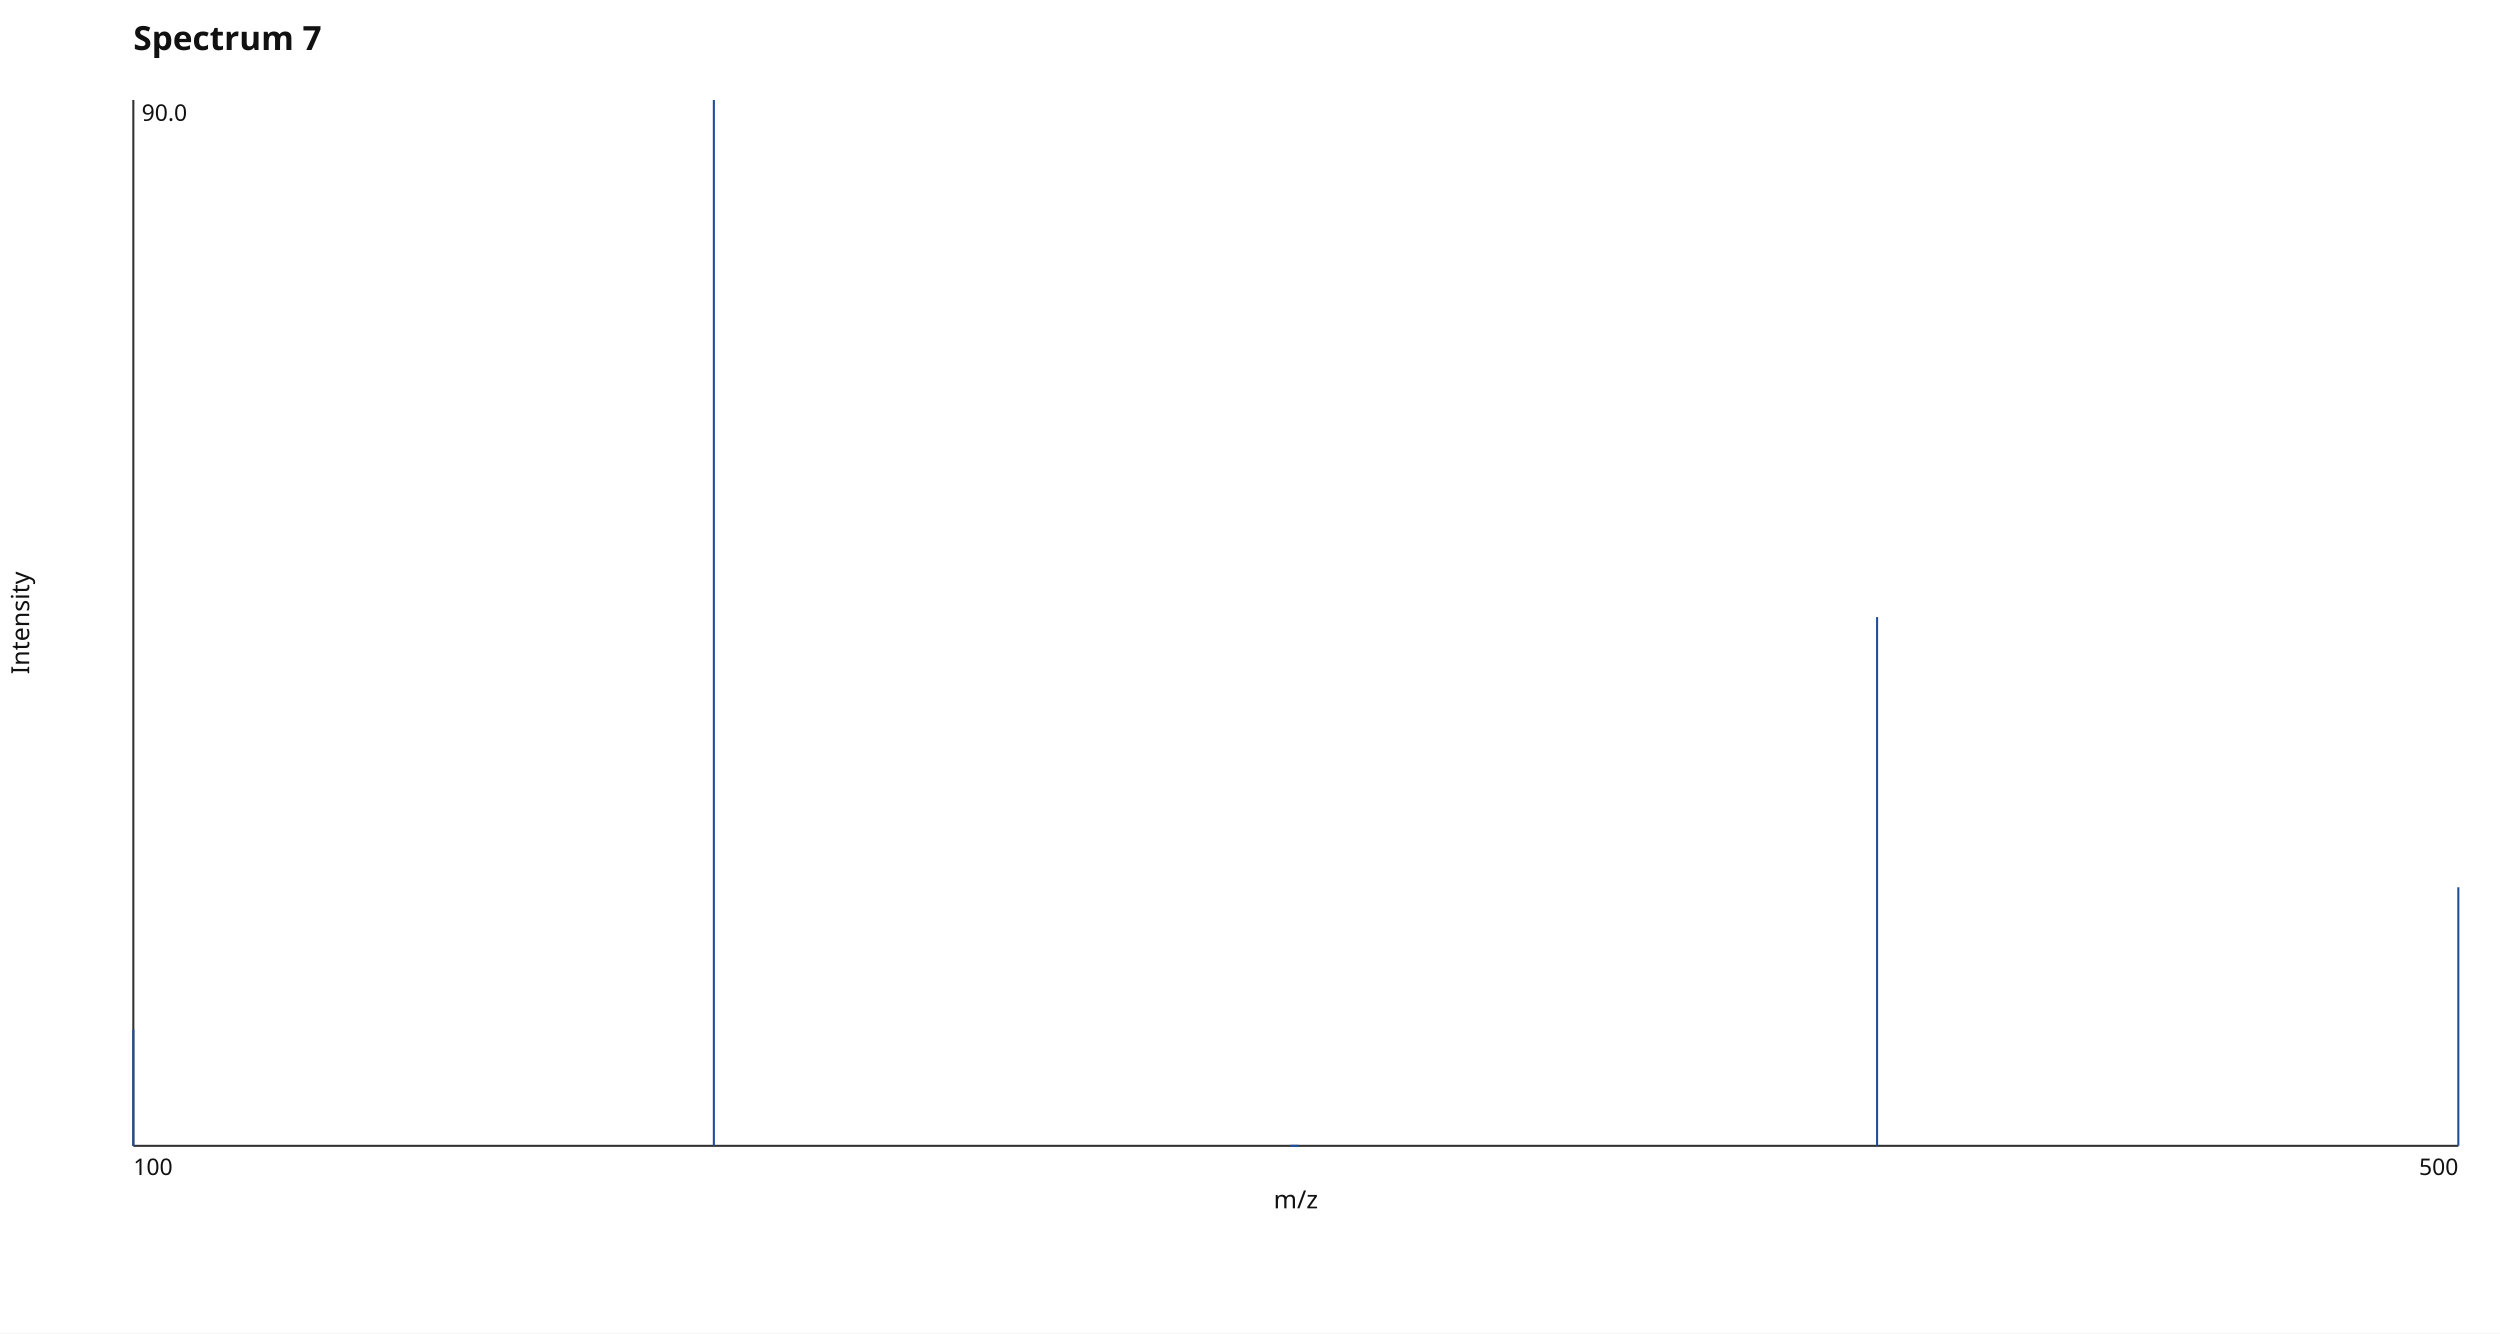
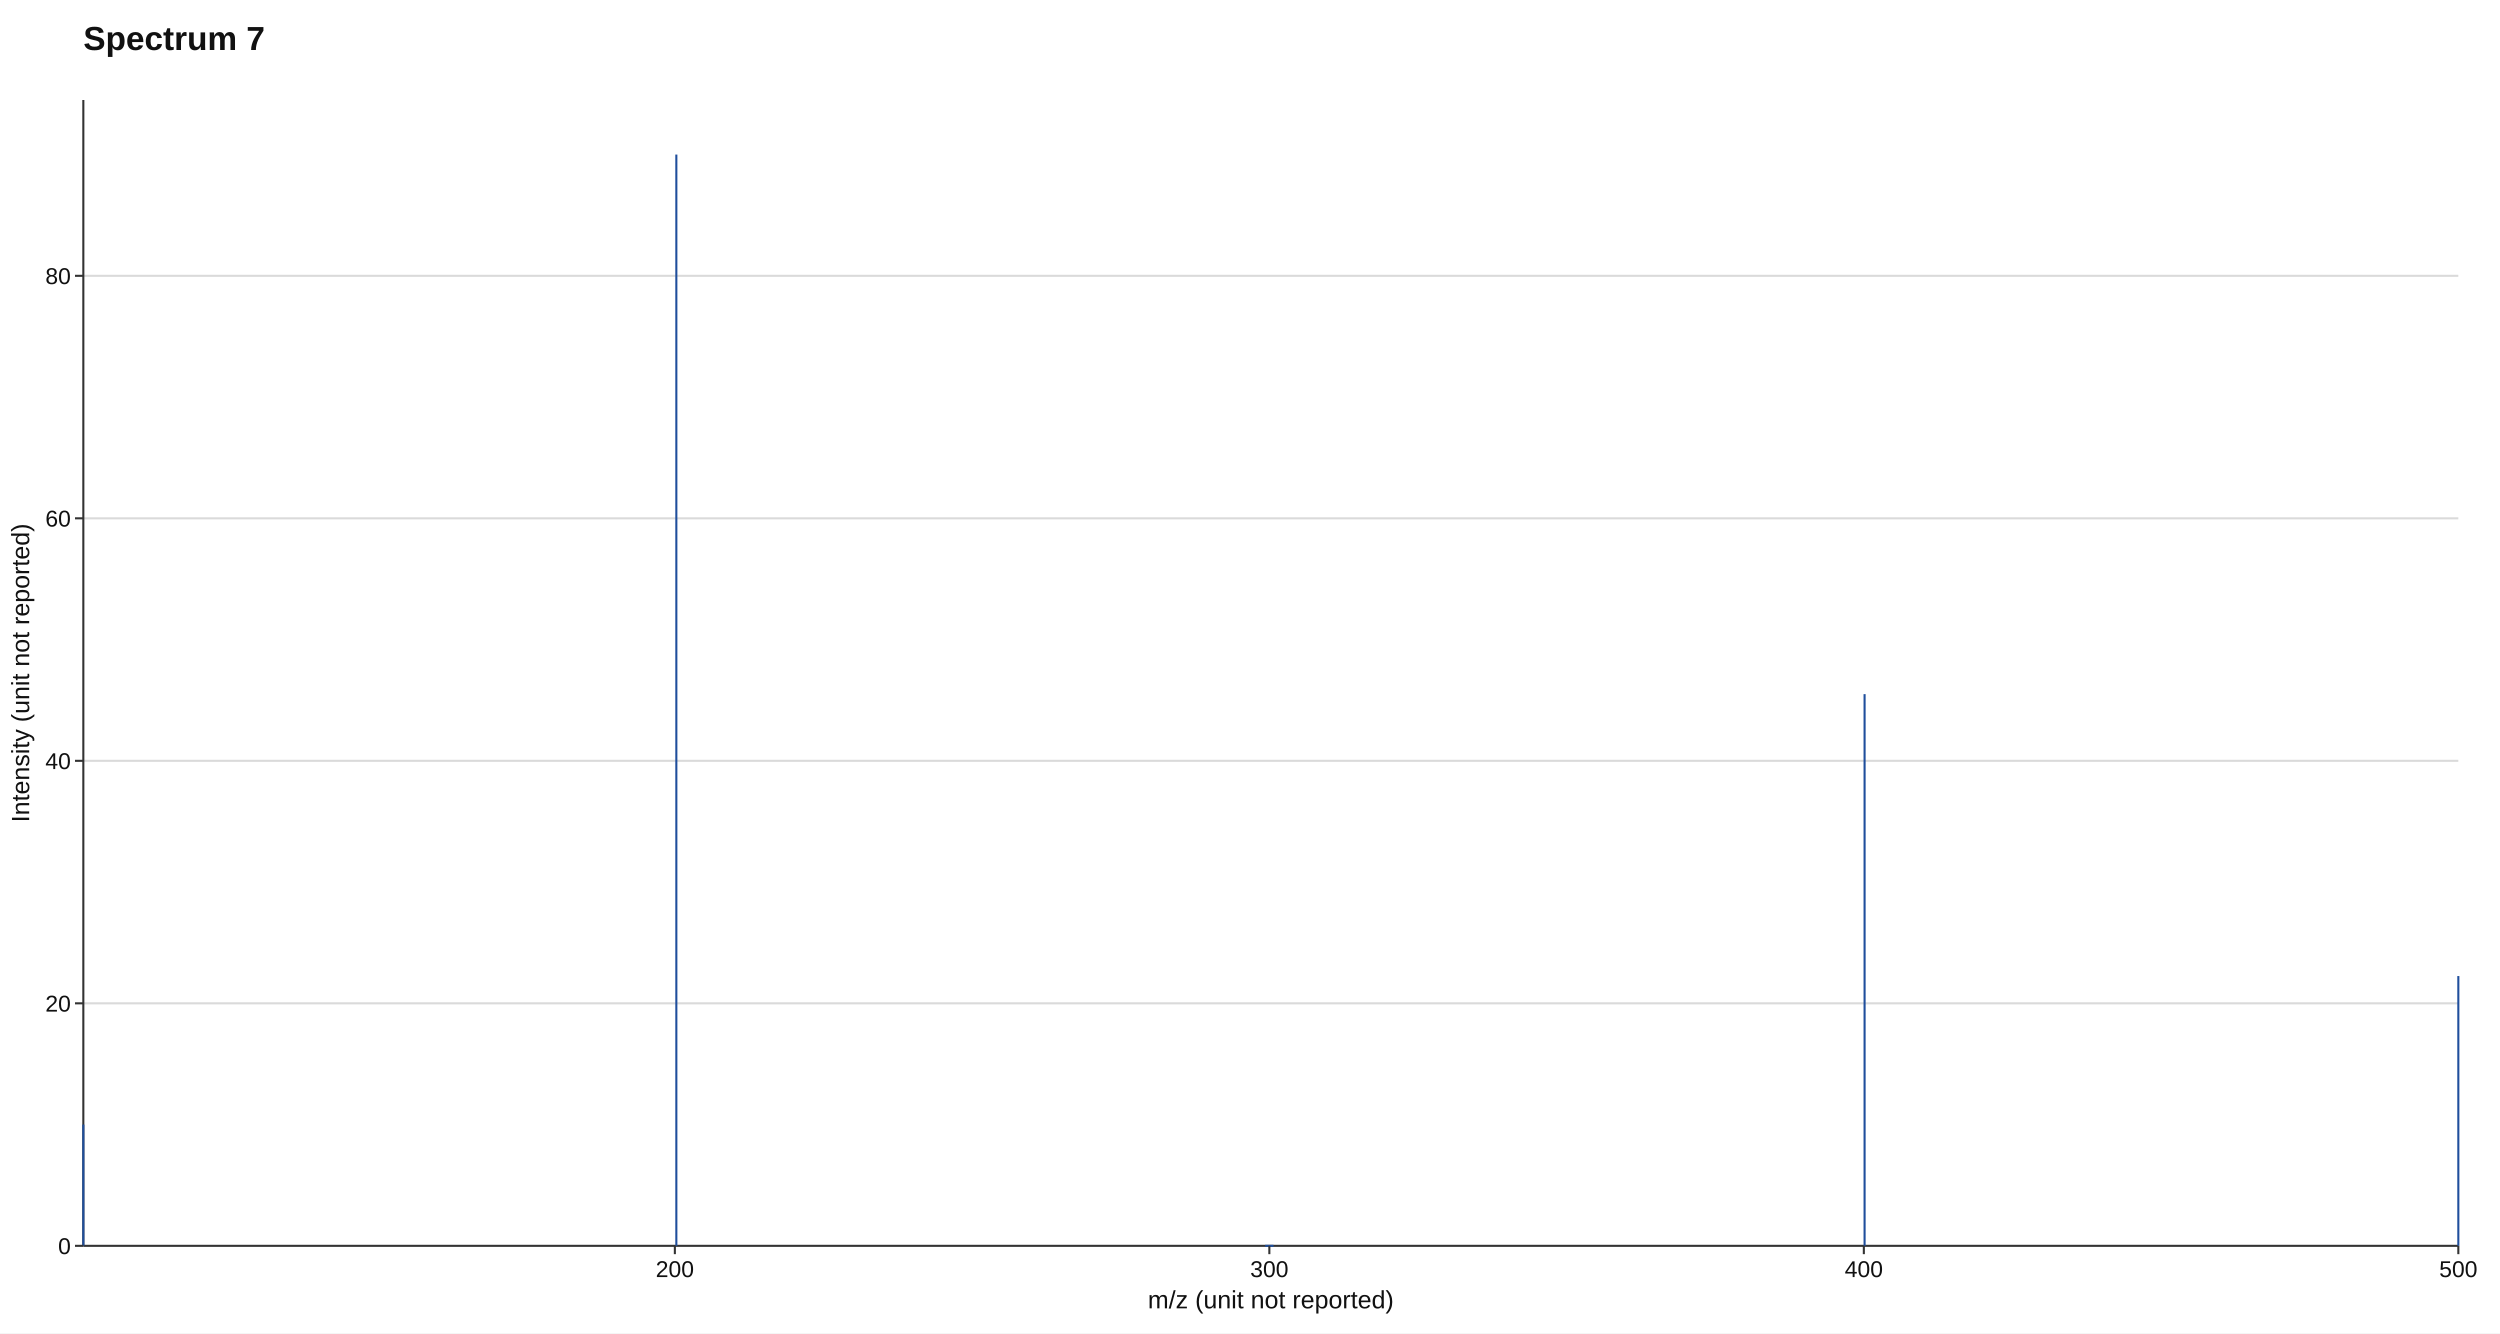
<svg xmlns="http://www.w3.org/2000/svg" width="1200.000" height="640.000" viewBox="0 0 1200.000 640.000" role="img">
  <rect x="0" y="0" width="1200.000" height="640.000" fill="#ffffff" />
-   <text x="64.000" y="24.000" fill="#111111" font-family="sans-serif" font-size="16.000" font-weight="600" xml:space="preserve" textLength="160.000" lengthAdjust="spacingAndGlyphs">Spectrum 7</text>
-   <line x1="64.000" y1="550.000" x2="1180.000" y2="550.000" stroke="#333333" stroke-width="1" />
-   <line x1="64.000" y1="48.000" x2="64.000" y2="550.000" stroke="#333333" stroke-width="1" />
-   <path d="M64.000 550.000V494.222M342.651 550.000V48.000M619.302 550.000L623.302 550.000M901.000 550.000V296.211M1180.000 550.000V425.894" fill="none" stroke="#1f4e9c" stroke-width="1" />
-   <text x="64.000" y="564.000" fill="#111111" font-family="sans-serif" font-size="11" textLength="33.000" lengthAdjust="spacingAndGlyphs">100</text>
-   <text x="1180.000" y="564.000" fill="#111111" font-family="sans-serif" font-size="11" text-anchor="end" textLength="33.000" lengthAdjust="spacingAndGlyphs">500</text>
-   <text x="622.000" y="580.000" fill="#111111" font-family="sans-serif" font-size="12.000" text-anchor="middle" xml:space="preserve" textLength="36.000" lengthAdjust="spacingAndGlyphs">m/z</text>
-   <text x="14.000" y="299.000" fill="#111111" font-family="sans-serif" font-size="12.000" text-anchor="middle" transform="rotate(-90 14.000 299.000)" xml:space="preserve" textLength="108.000" lengthAdjust="spacingAndGlyphs">Intensity</text>
-   <text x="68.000" y="58.000" fill="#111111" font-family="sans-serif" font-size="11" textLength="44.000" lengthAdjust="spacingAndGlyphs">90.0</text>
+   <text x="40.000" y="24.000" fill="#111111" font-family="Arial, 'Liberation Sans', Helvetica, sans-serif" font-size="16.000" font-weight="700" xml:space="preserve">Spectrum 7</text>
+   <line x1="40.000" y1="481.598" x2="1180.000" y2="481.598" stroke="#333333" stroke-width="1.000" stroke-opacity="0.18" />
+   <line x1="40.000" y1="365.196" x2="1180.000" y2="365.196" stroke="#333333" stroke-width="1.000" stroke-opacity="0.18" />
+   <line x1="40.000" y1="248.794" x2="1180.000" y2="248.794" stroke="#333333" stroke-width="1.000" stroke-opacity="0.18" />
+   <line x1="40.000" y1="132.392" x2="1180.000" y2="132.392" stroke="#333333" stroke-width="1.000" stroke-opacity="0.18" />
+   <line x1="40.000" y1="598.000" x2="1180.000" y2="598.000" stroke="#333333" stroke-width="1.000" />
+   <line x1="40.000" y1="48.000" x2="40.000" y2="598.000" stroke="#333333" stroke-width="1.000" />
+   <path d="M40.000 598.000V539.799M324.643 598.000V74.190M607.287 598.000L611.287 598.000M895.000 598.000V333.185M1180.000 598.000V468.503" fill="none" stroke="#1f4e9c" stroke-width="1.000" />
+   <line x1="36.000" y1="598.000" x2="40.000" y2="598.000" stroke="#333333" stroke-width="1.000" />
+   <text x="34.000" y="601.960" fill="#111111" font-family="Arial, 'Liberation Sans', Helvetica, sans-serif" font-size="11.000" text-anchor="end" xml:space="preserve">0</text>
+   <line x1="36.000" y1="481.598" x2="40.000" y2="481.598" stroke="#333333" stroke-width="1.000" />
+   <text x="34.000" y="485.558" fill="#111111" font-family="Arial, 'Liberation Sans', Helvetica, sans-serif" font-size="11.000" text-anchor="end" xml:space="preserve">20</text>
+   <line x1="36.000" y1="365.196" x2="40.000" y2="365.196" stroke="#333333" stroke-width="1.000" />
+   <text x="34.000" y="369.156" fill="#111111" font-family="Arial, 'Liberation Sans', Helvetica, sans-serif" font-size="11.000" text-anchor="end" xml:space="preserve">40</text>
+   <line x1="36.000" y1="248.794" x2="40.000" y2="248.794" stroke="#333333" stroke-width="1.000" />
+   <text x="34.000" y="252.754" fill="#111111" font-family="Arial, 'Liberation Sans', Helvetica, sans-serif" font-size="11.000" text-anchor="end" xml:space="preserve">60</text>
+   <line x1="36.000" y1="132.392" x2="40.000" y2="132.392" stroke="#333333" stroke-width="1.000" />
+   <text x="34.000" y="136.352" fill="#111111" font-family="Arial, 'Liberation Sans', Helvetica, sans-serif" font-size="11.000" text-anchor="end" xml:space="preserve">80</text>
+   <line x1="323.930" y1="598.000" x2="323.930" y2="602.000" stroke="#333333" stroke-width="1.000" />
+   <text x="323.930" y="613.000" fill="#111111" font-family="Arial, 'Liberation Sans', Helvetica, sans-serif" font-size="11.000" text-anchor="middle" xml:space="preserve">200</text>
+   <line x1="609.287" y1="598.000" x2="609.287" y2="602.000" stroke="#333333" stroke-width="1.000" />
+   <text x="609.287" y="613.000" fill="#111111" font-family="Arial, 'Liberation Sans', Helvetica, sans-serif" font-size="11.000" text-anchor="middle" xml:space="preserve">300</text>
+   <line x1="894.643" y1="598.000" x2="894.643" y2="602.000" stroke="#333333" stroke-width="1.000" />
+   <text x="894.643" y="613.000" fill="#111111" font-family="Arial, 'Liberation Sans', Helvetica, sans-serif" font-size="11.000" text-anchor="middle" xml:space="preserve">400</text>
+   <line x1="1180.000" y1="598.000" x2="1180.000" y2="602.000" stroke="#333333" stroke-width="1.000" />
+   <text x="1180.000" y="613.000" fill="#111111" font-family="Arial, 'Liberation Sans', Helvetica, sans-serif" font-size="11.000" text-anchor="middle" xml:space="preserve">500</text>
+   <text x="610.000" y="628.000" fill="#111111" font-family="Arial, 'Liberation Sans', Helvetica, sans-serif" font-size="12.000" text-anchor="middle" xml:space="preserve">m/z (unit not reported)</text>
+   <text x="14.000" y="323.000" fill="#111111" font-family="Arial, 'Liberation Sans', Helvetica, sans-serif" font-size="12.000" text-anchor="middle" transform="rotate(-90 14.000 323.000)" xml:space="preserve">Intensity (unit not reported)</text>
</svg>
